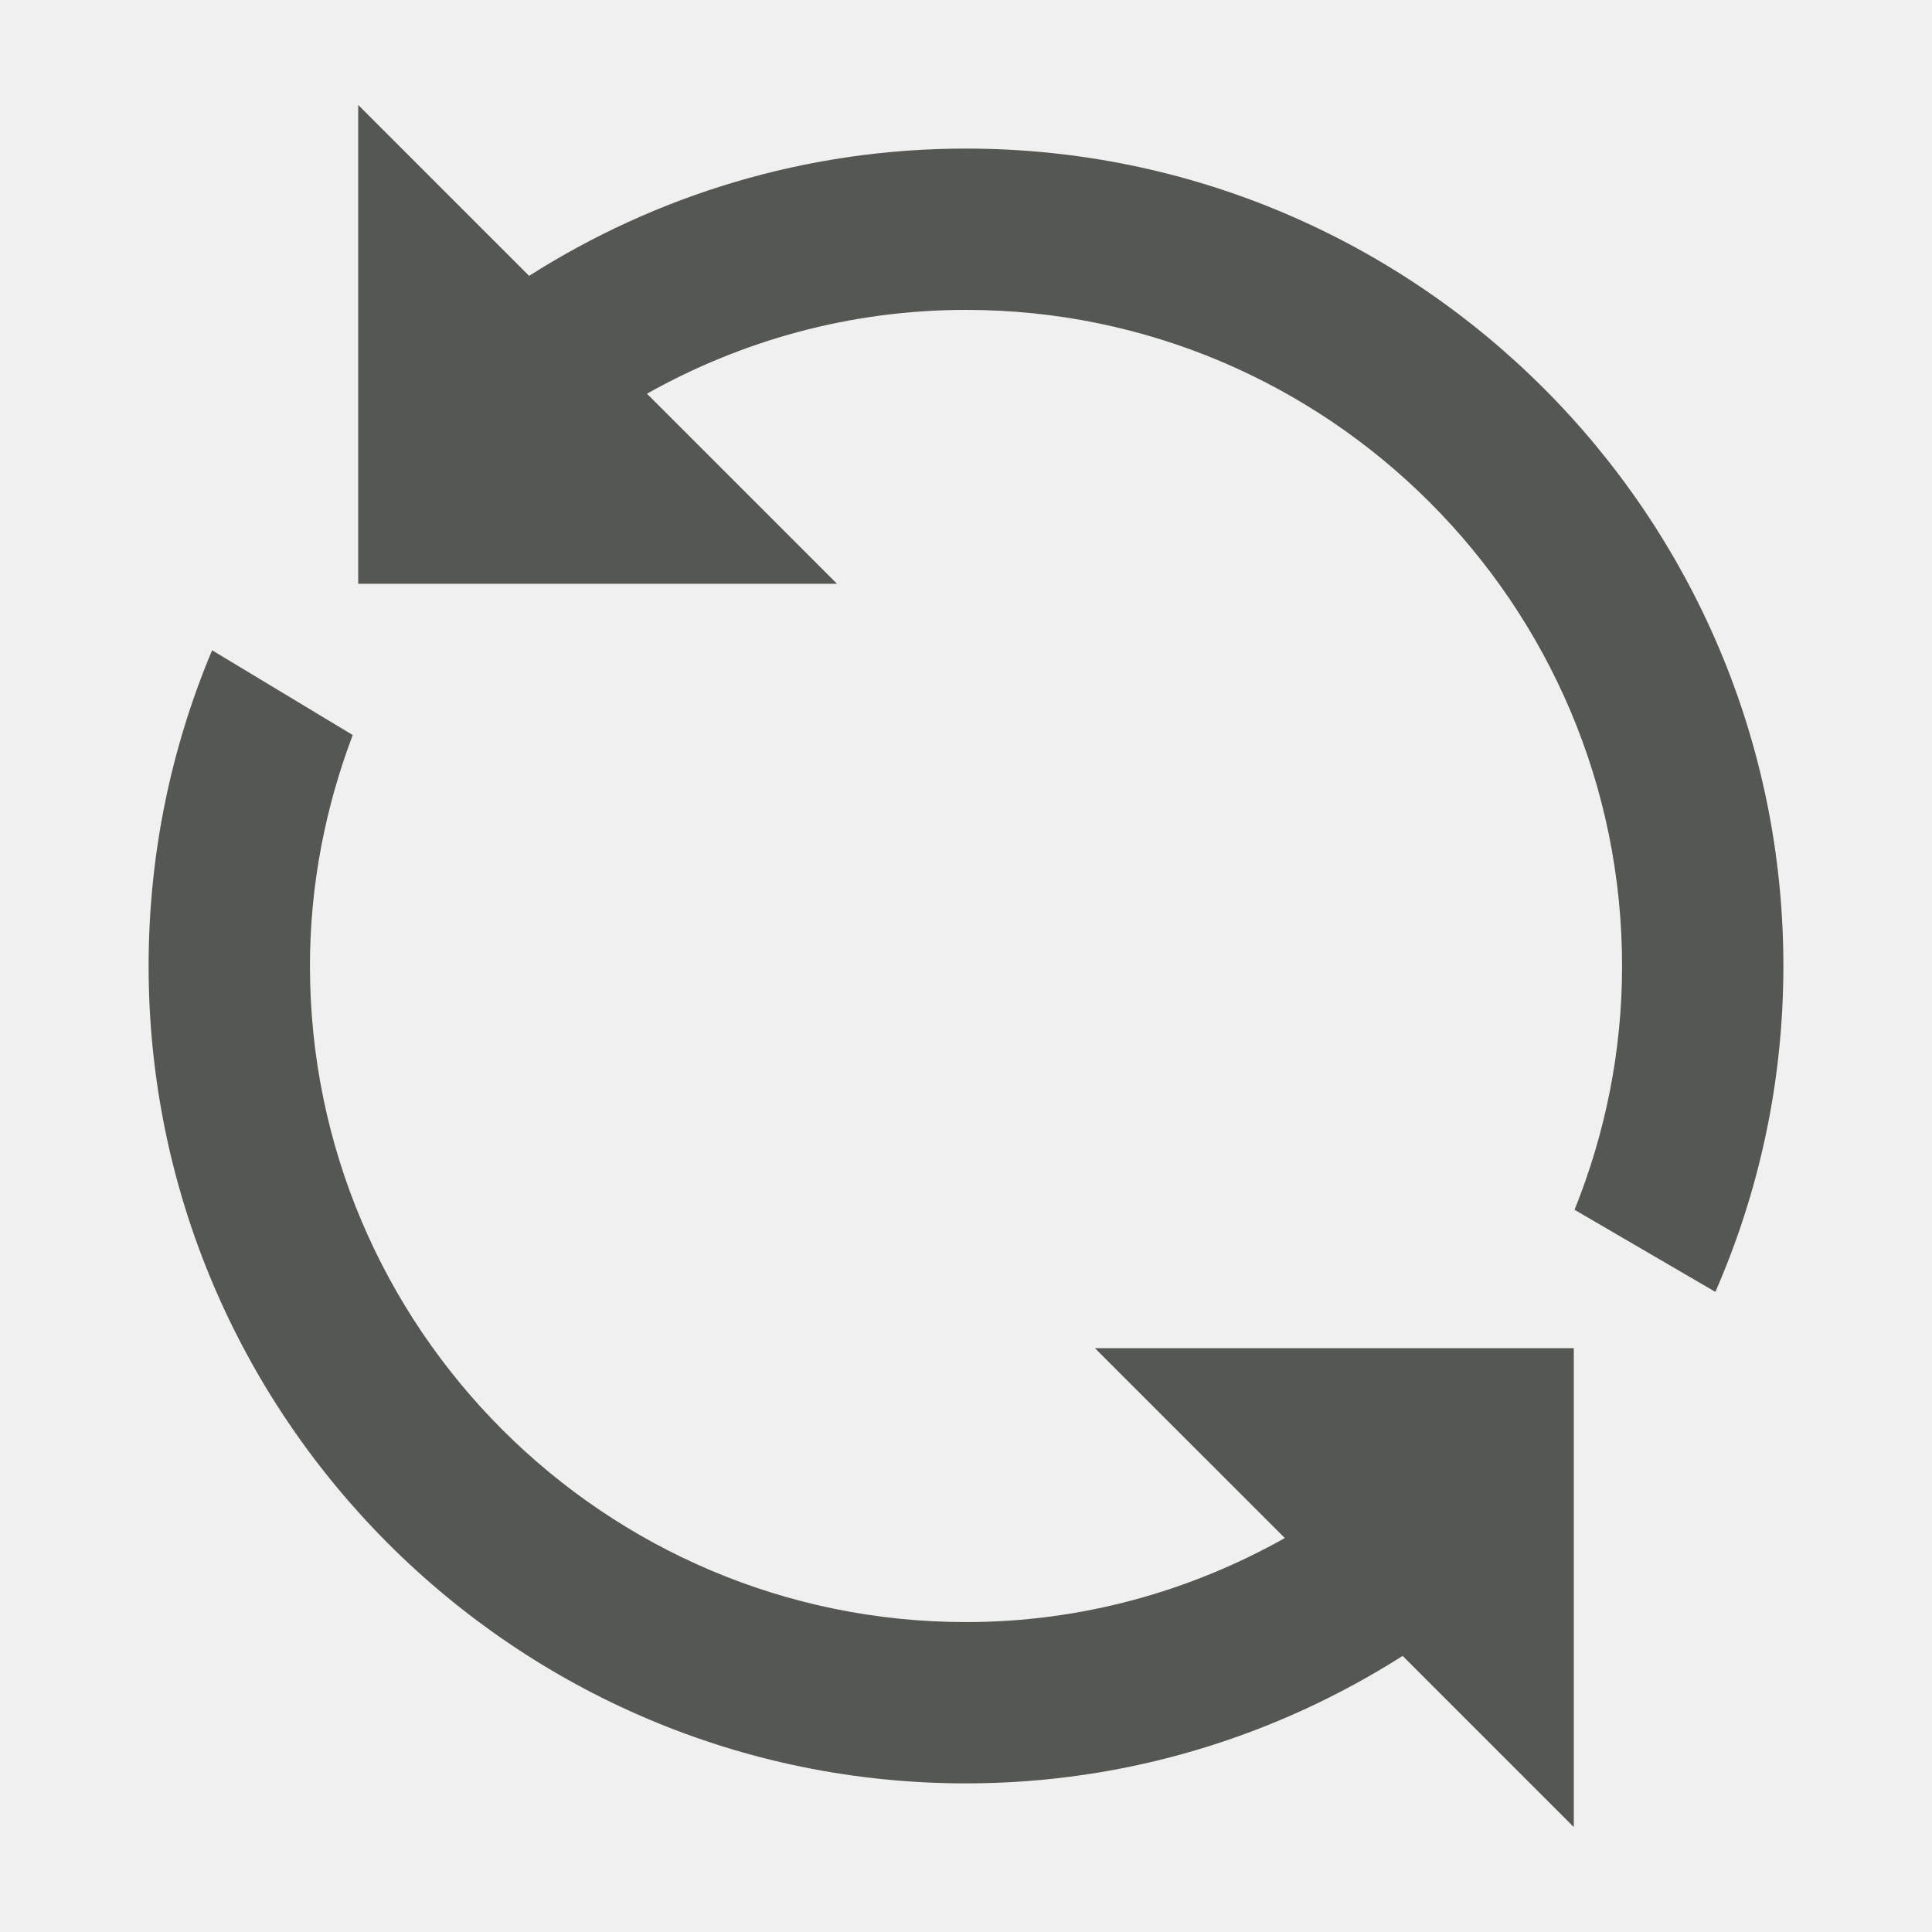
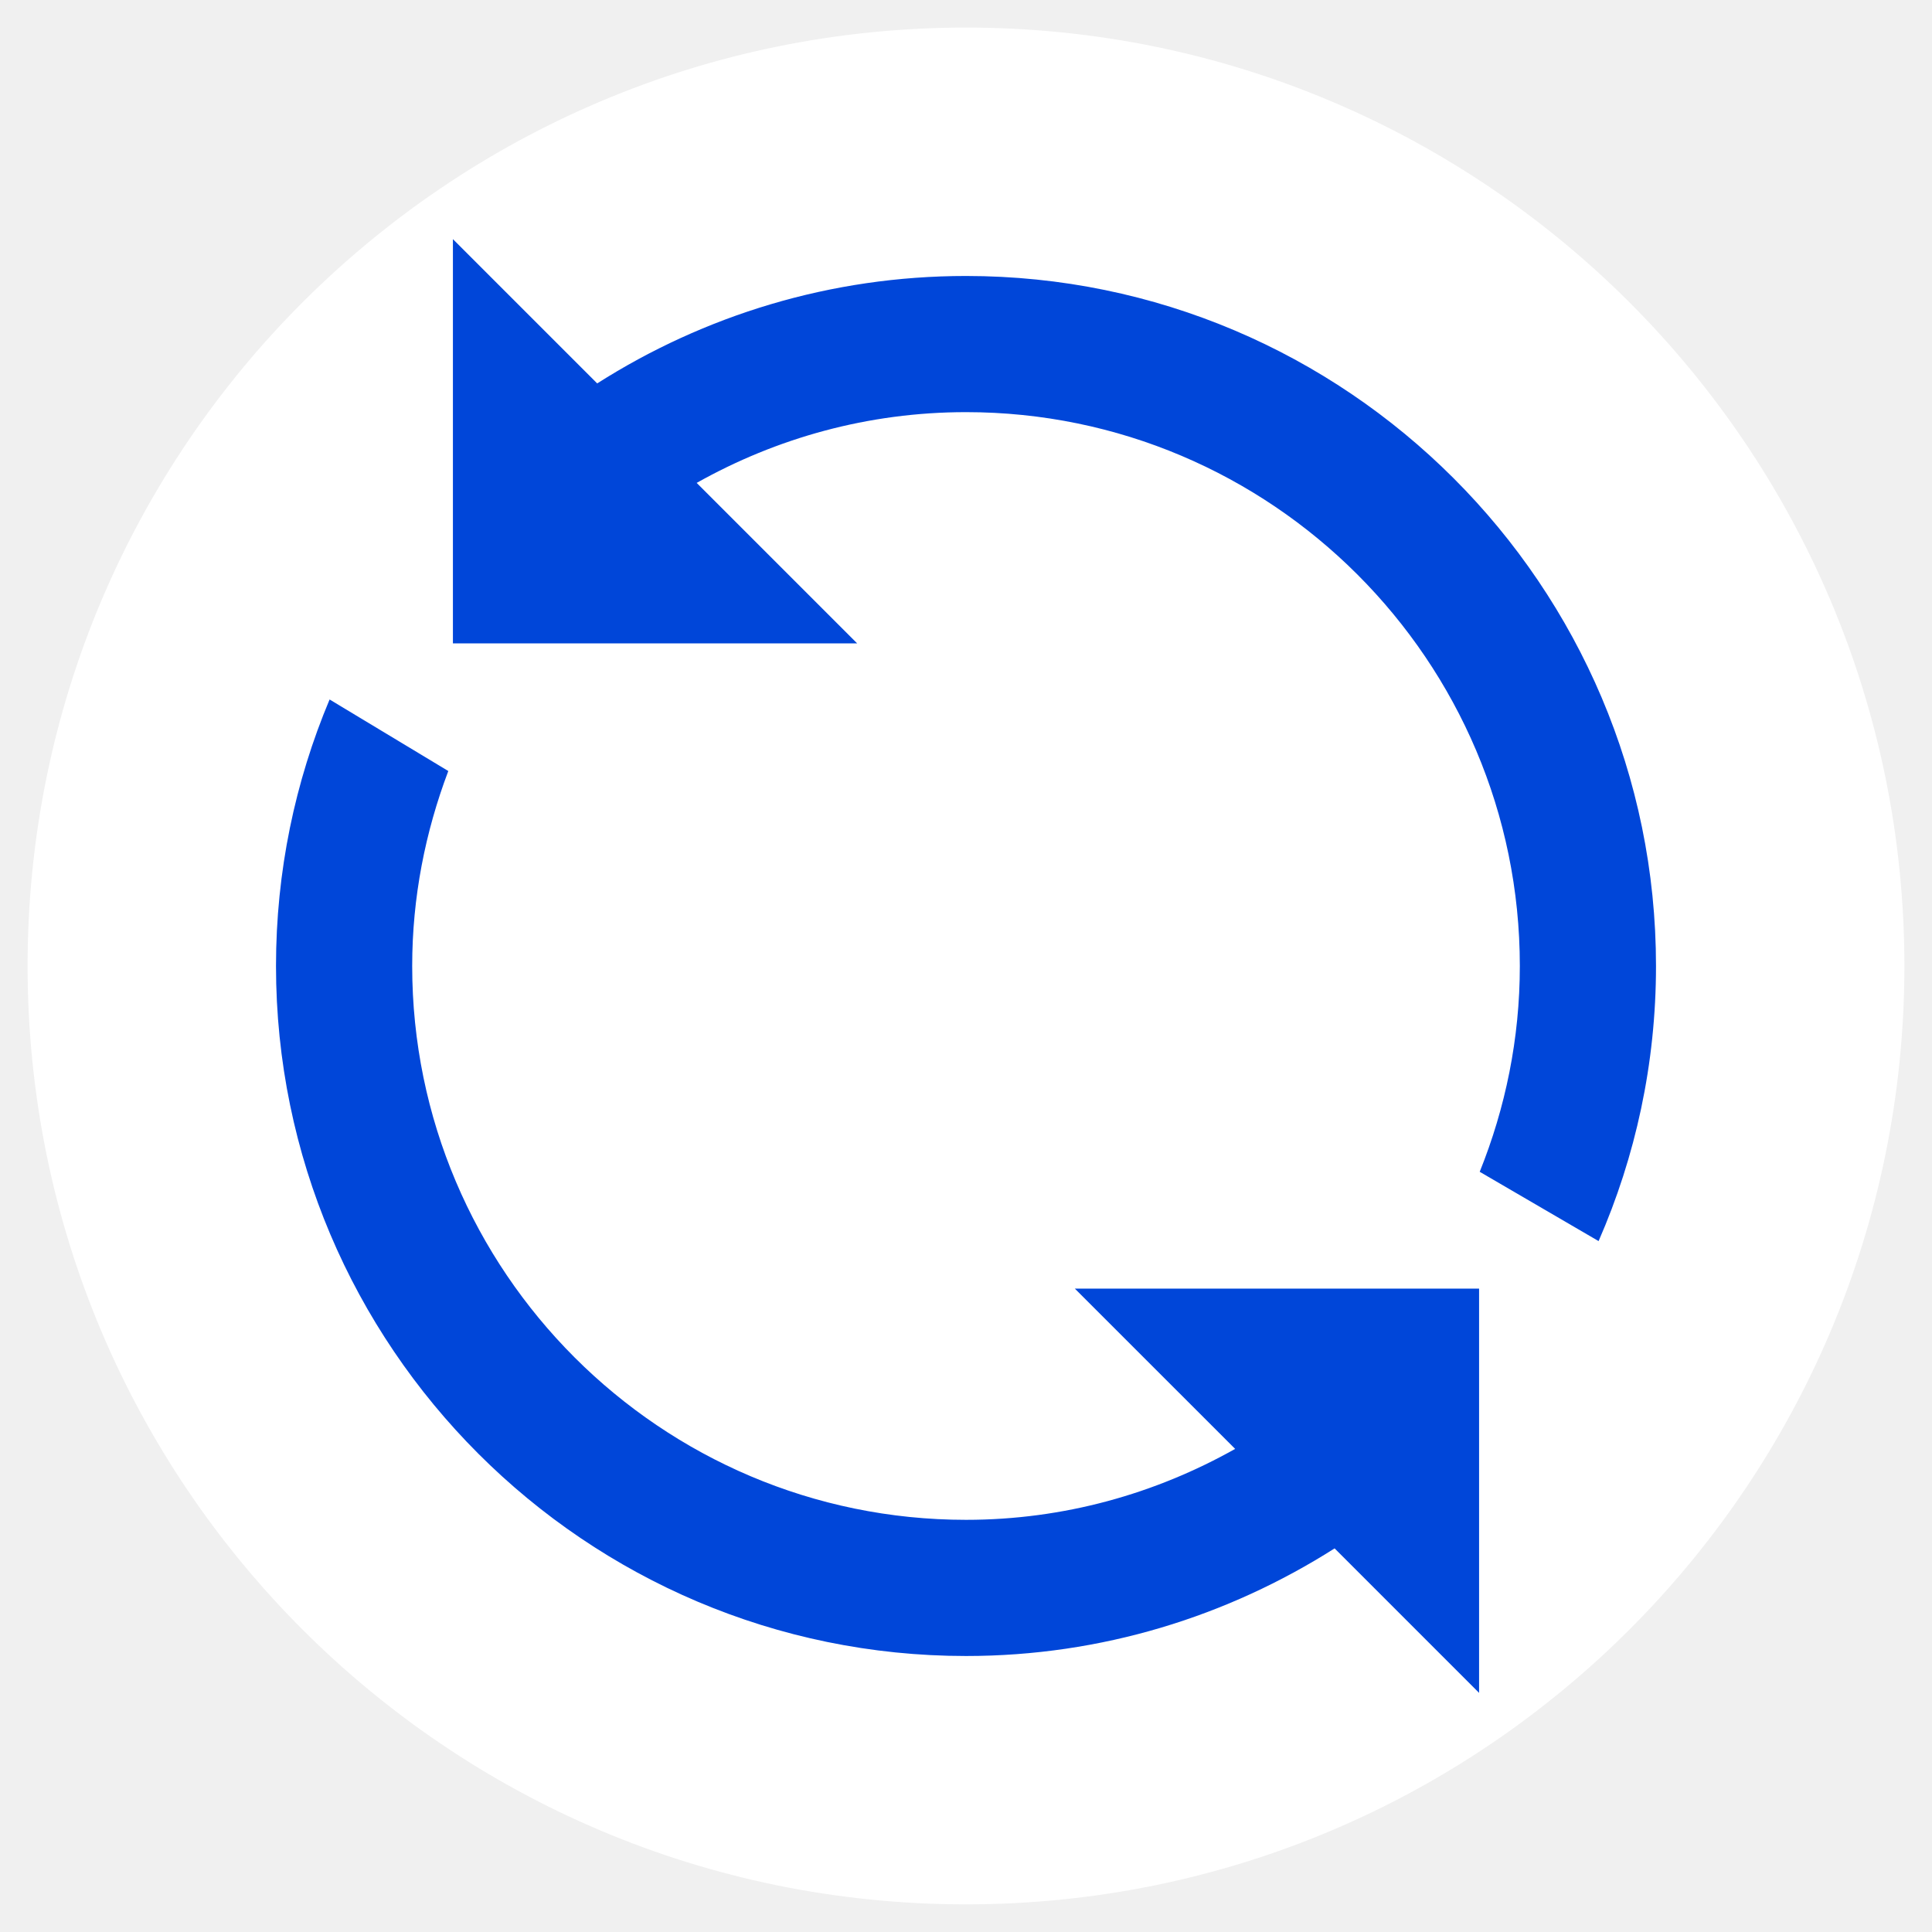
- <svg xmlns="http://www.w3.org/2000/svg" version="1.1" xml:space="preserve" enable-background="new 0 0 65 65" y="0px" x="0px" viewBox="0 0 65 65">
-   <g id="Layer_3_copy_2">
-     <g fill="#555753">
-       <path d="m32.5 4.999c-5.405 0-10.444 1.577-14.699 4.282l-5.75-5.75v16.11h16.11l-6.395-6.395c3.18-1.787 6.834-2.82 10.734-2.82 12.171 0 22.073 9.902 22.073 22.074 0 2.899-0.577 5.664-1.599 8.202l4.738 2.762c1.47-3.363 2.288-7.068 2.288-10.964 0-15.164-12.337-27.501-27.5-27.501z" />
-       <path d="m43.227 51.746c-3.179 1.786-6.826 2.827-10.726 2.827-12.171 0-22.073-9.902-22.073-22.073 0-2.739 0.524-5.35 1.439-7.771l-4.731-2.851c-1.375 3.271-2.136 6.858-2.136 10.622 0 15.164 12.336 27.5 27.5 27.5 5.406 0 10.434-1.584 14.691-4.289l5.758 5.759v-16.112h-16.111l6.389 6.388z" />
+ <svg xmlns="http://www.w3.org/2000/svg" width="100%" height="100%" viewBox="0 0 70 70" version="1.1" xml:space="preserve" style="fill-rule:evenodd;clip-rule:evenodd;stroke-linejoin:round;stroke-miterlimit:2;">
+   <g transform="matrix(2.74325,0,0,2.69197,-88.4794,-80.7695)">
+     <g id="Layer1">
+       <ellipse cx="45.012" cy="43.005" rx="12.394" ry="12.63" style="fill:white;" />
+     </g>
+   </g>
+   <g id="Layer_3_copy_2" transform="matrix(0.909091,0,0,0.909091,5.45455,5.45459)">
+     <g>
+       <path d="M32.5,4.999C27.095,4.999 22.056,6.576 17.801,9.281L12.051,3.531L12.051,19.641L28.161,19.641L21.766,13.246C24.946,11.459 28.6,10.426 32.5,10.426C44.671,10.426 54.573,20.328 54.573,32.5C54.573,35.399 53.996,38.164 52.974,40.702L57.712,43.464C59.182,40.101 60,36.396 60,32.5C60,17.336 47.663,4.999 32.5,4.999Z" style="fill:rgb(0,70,217);fill-rule:nonzero;" />
+       <path d="M43.227,51.746C40.048,53.532 36.401,54.573 32.501,54.573C20.33,54.573 10.428,44.671 10.428,32.5C10.428,29.761 10.952,27.15 11.867,24.729L7.136,21.878C5.761,25.149 5,28.736 5,32.5C5,47.664 17.336,60 32.5,60C37.906,60 42.934,58.416 47.191,55.711L52.949,61.47L52.949,45.358L36.838,45.358L43.227,51.746Z" style="fill:rgb(0,70,217);fill-rule:nonzero;" />
    </g>
  </g>
</svg>
